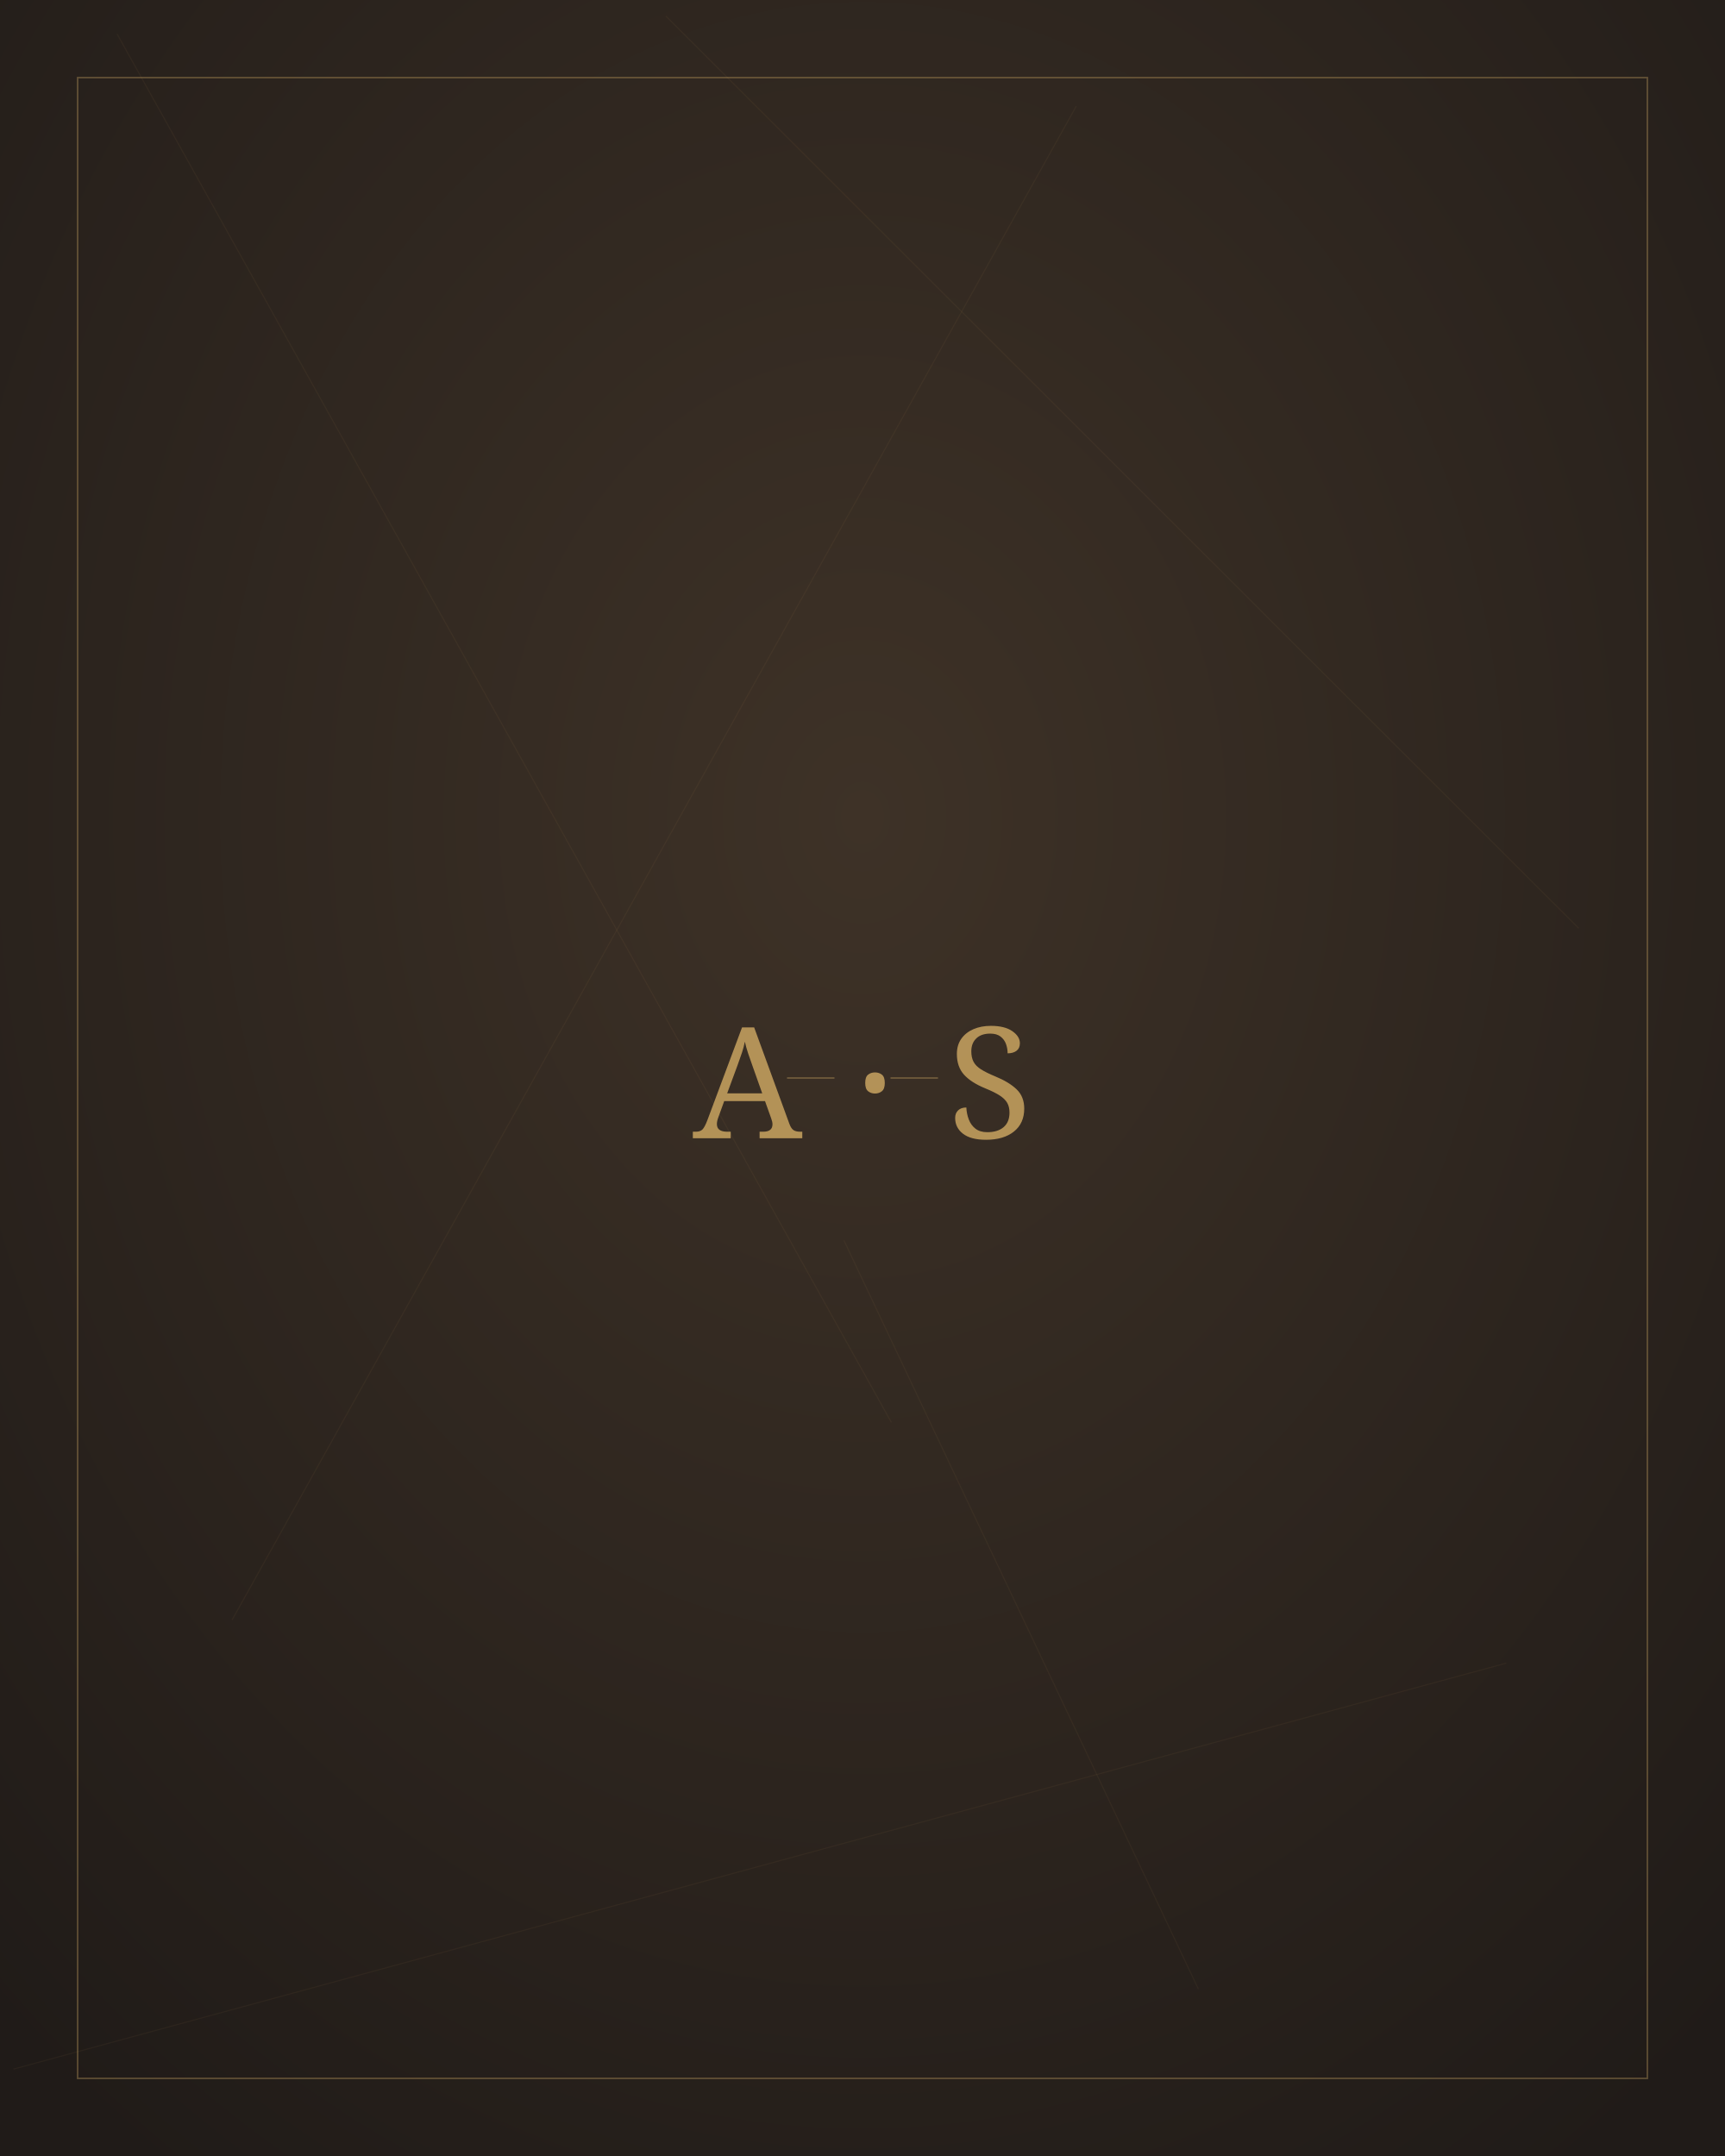
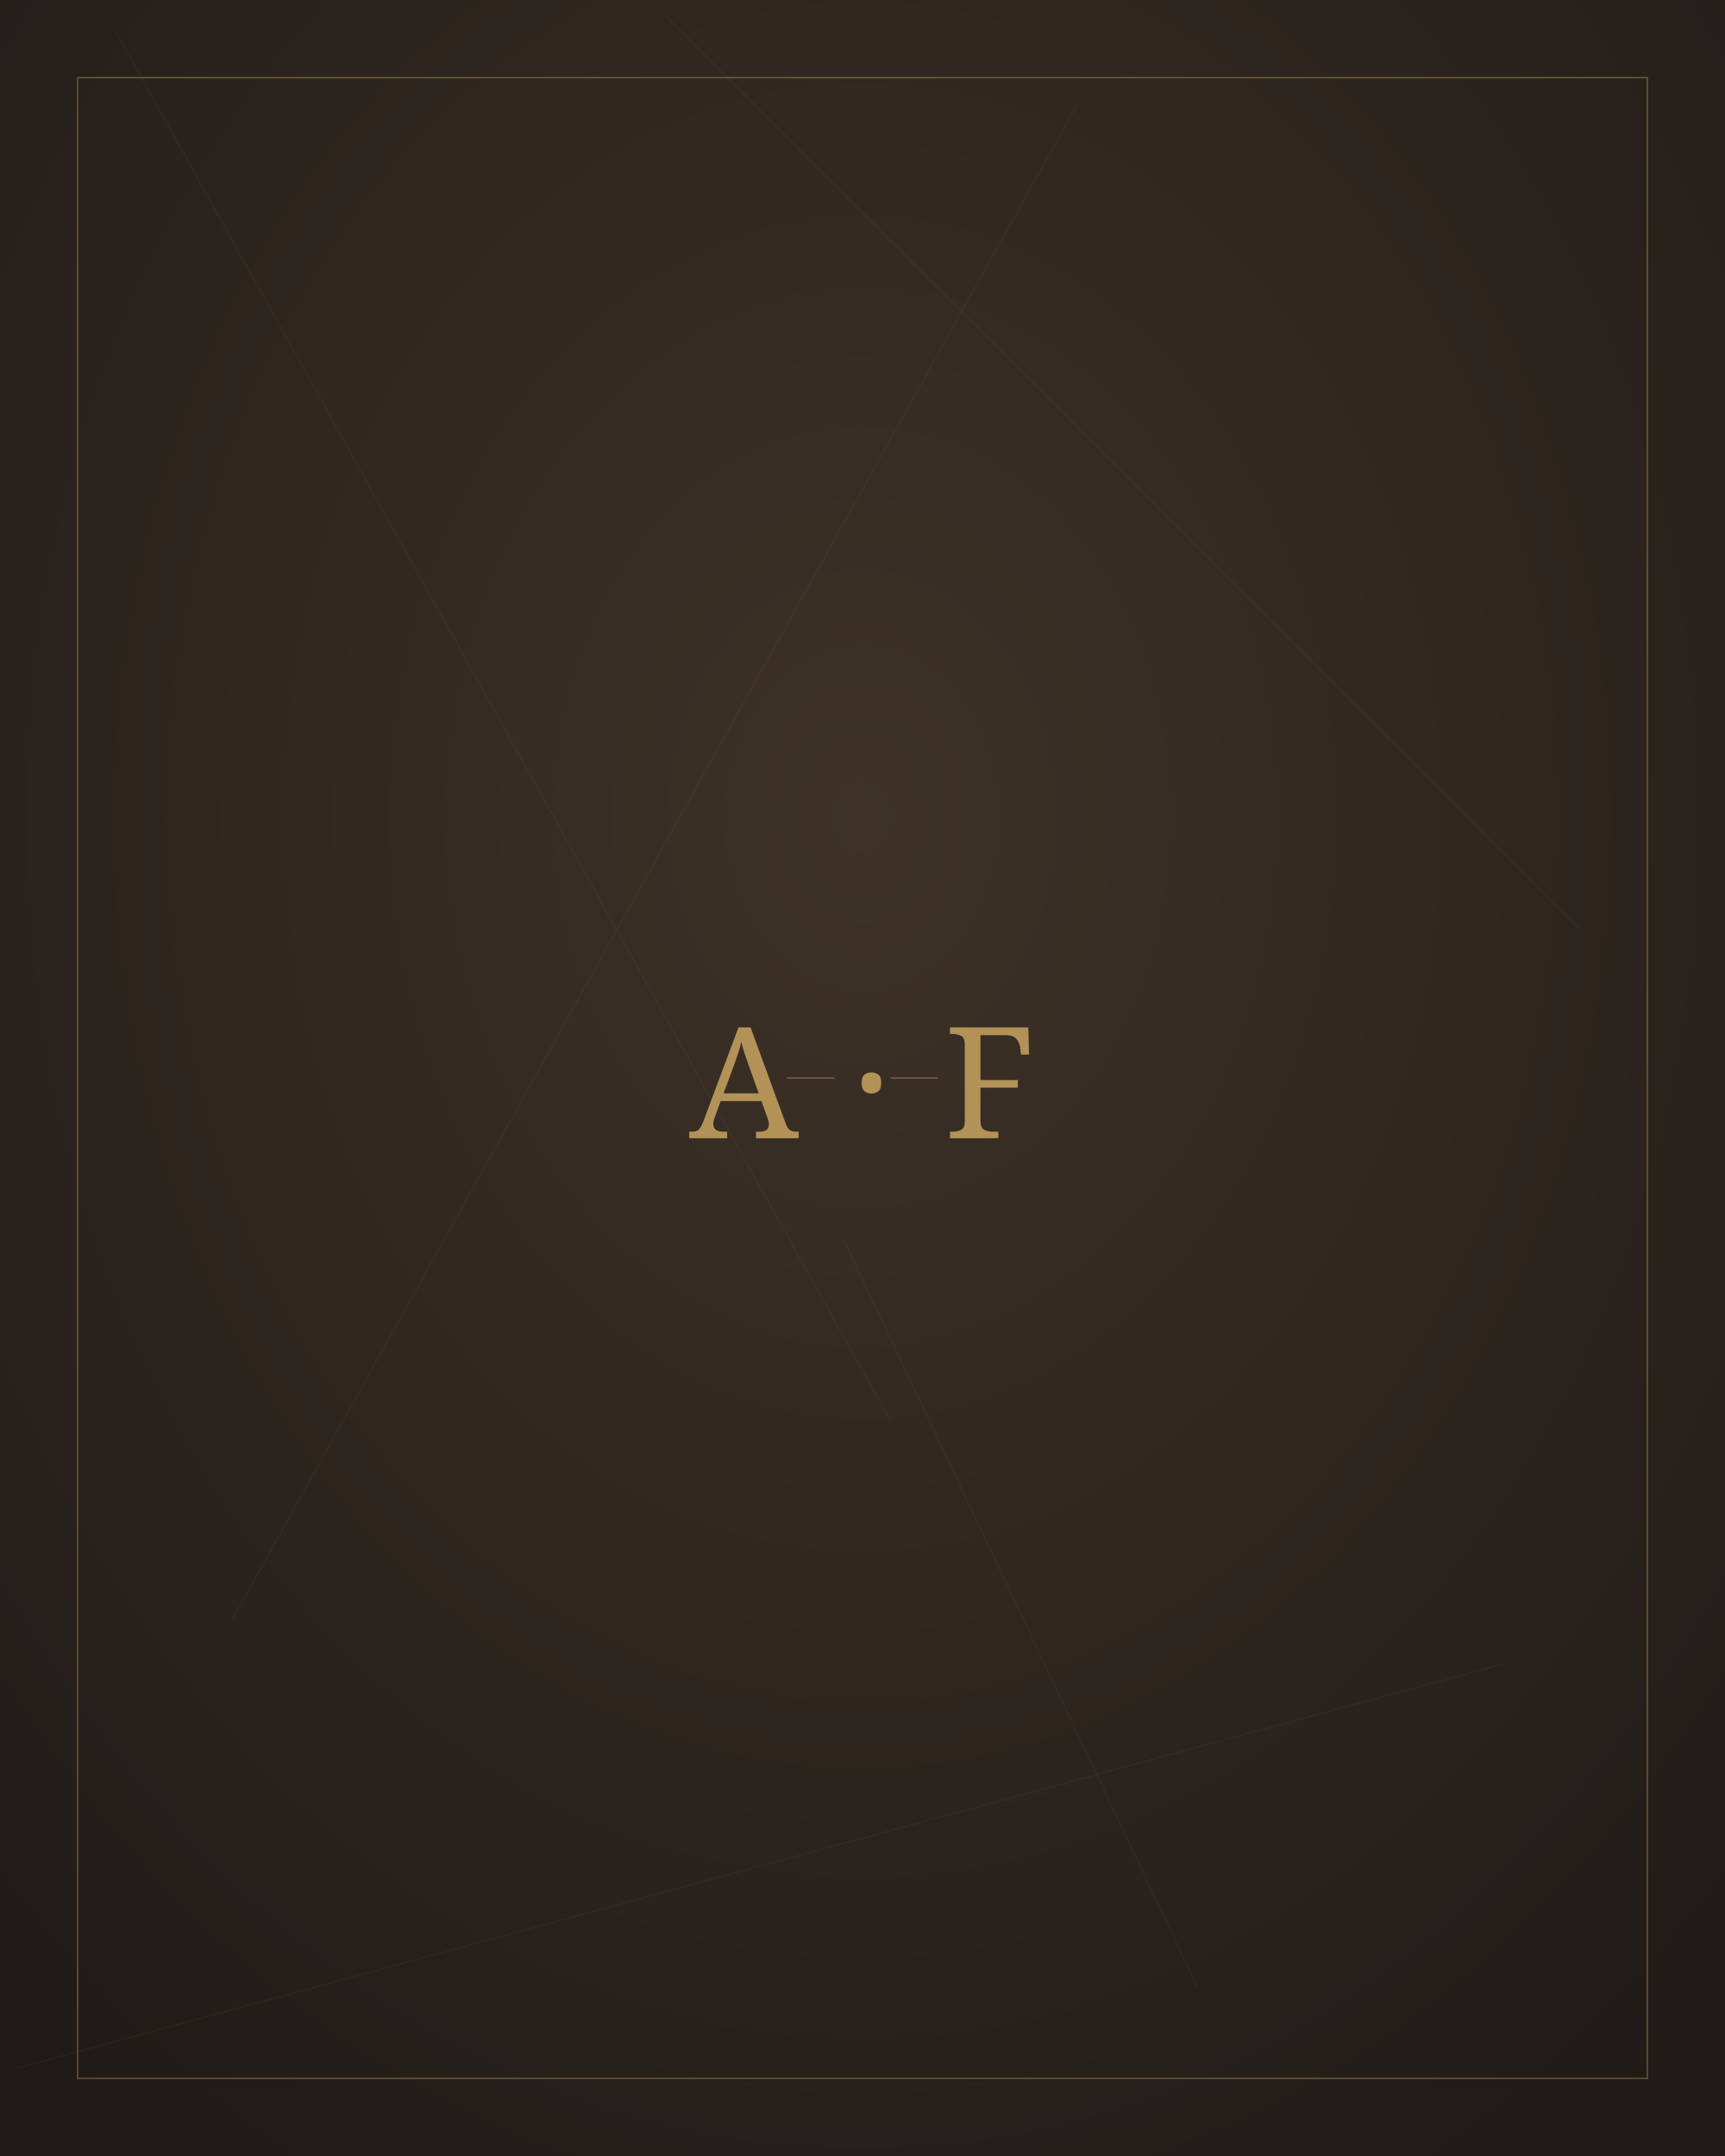
<svg xmlns="http://www.w3.org/2000/svg" width="1600" height="2000" viewBox="0 0 1600 2000">
  <defs>
    <radialGradient id="g" cx="50%" cy="38%" r="75%">
      <stop offset="0%" stop-color="#3e3227" />
      <stop offset="100%" stop-color="#201b18" />
    </radialGradient>
  </defs>
  <rect width="1600" height="2000" fill="url(#g)" />
  <line x1="617.7" y1="15.0" x2="1464.3" y2="861.1" stroke="#c9a361" stroke-opacity="0.06" stroke-width="1" />
  <line x1="12.5" y1="1919.4" x2="1397.1" y2="1542.8" stroke="#c9a361" stroke-opacity="0.06" stroke-width="1" />
  <line x1="108.6" y1="31.5" x2="826.8" y2="1319.5" stroke="#c9a361" stroke-opacity="0.06" stroke-width="1" />
  <line x1="782.8" y1="1150.7" x2="1111.5" y2="1845.1" stroke="#c9a361" stroke-opacity="0.06" stroke-width="1" />
  <line x1="215.3" y1="1502.7" x2="998.2" y2="98.6" stroke="#c9a361" stroke-opacity="0.06" stroke-width="1" />
  <rect x="72" y="72" width="1456" height="1856" fill="none" stroke="#c9a361" stroke-opacity="0.35" stroke-width="1.5" />
  <g fill="none" stroke="#c9a361" stroke-opacity="0.55" stroke-width="1">
    <line x1="730" y1="1000" x2="774" y2="1000" />
    <line x1="826" y1="1000" x2="870" y2="1000" />
  </g>
-   <text x="800" y="1000" text-anchor="middle" dominant-baseline="central" font-family="'Playfair Display', 'Georgia', serif" font-size="144" fill="#c9a361" fill-opacity="0.85" letter-spacing="6">A · S</text>
+   <text x="800" y="1000" text-anchor="middle" dominant-baseline="central" font-family="'Playfair Display', 'Georgia', serif" font-size="144" fill="#c9a361" fill-opacity="0.85" letter-spacing="6">A · F</text>
</svg>
